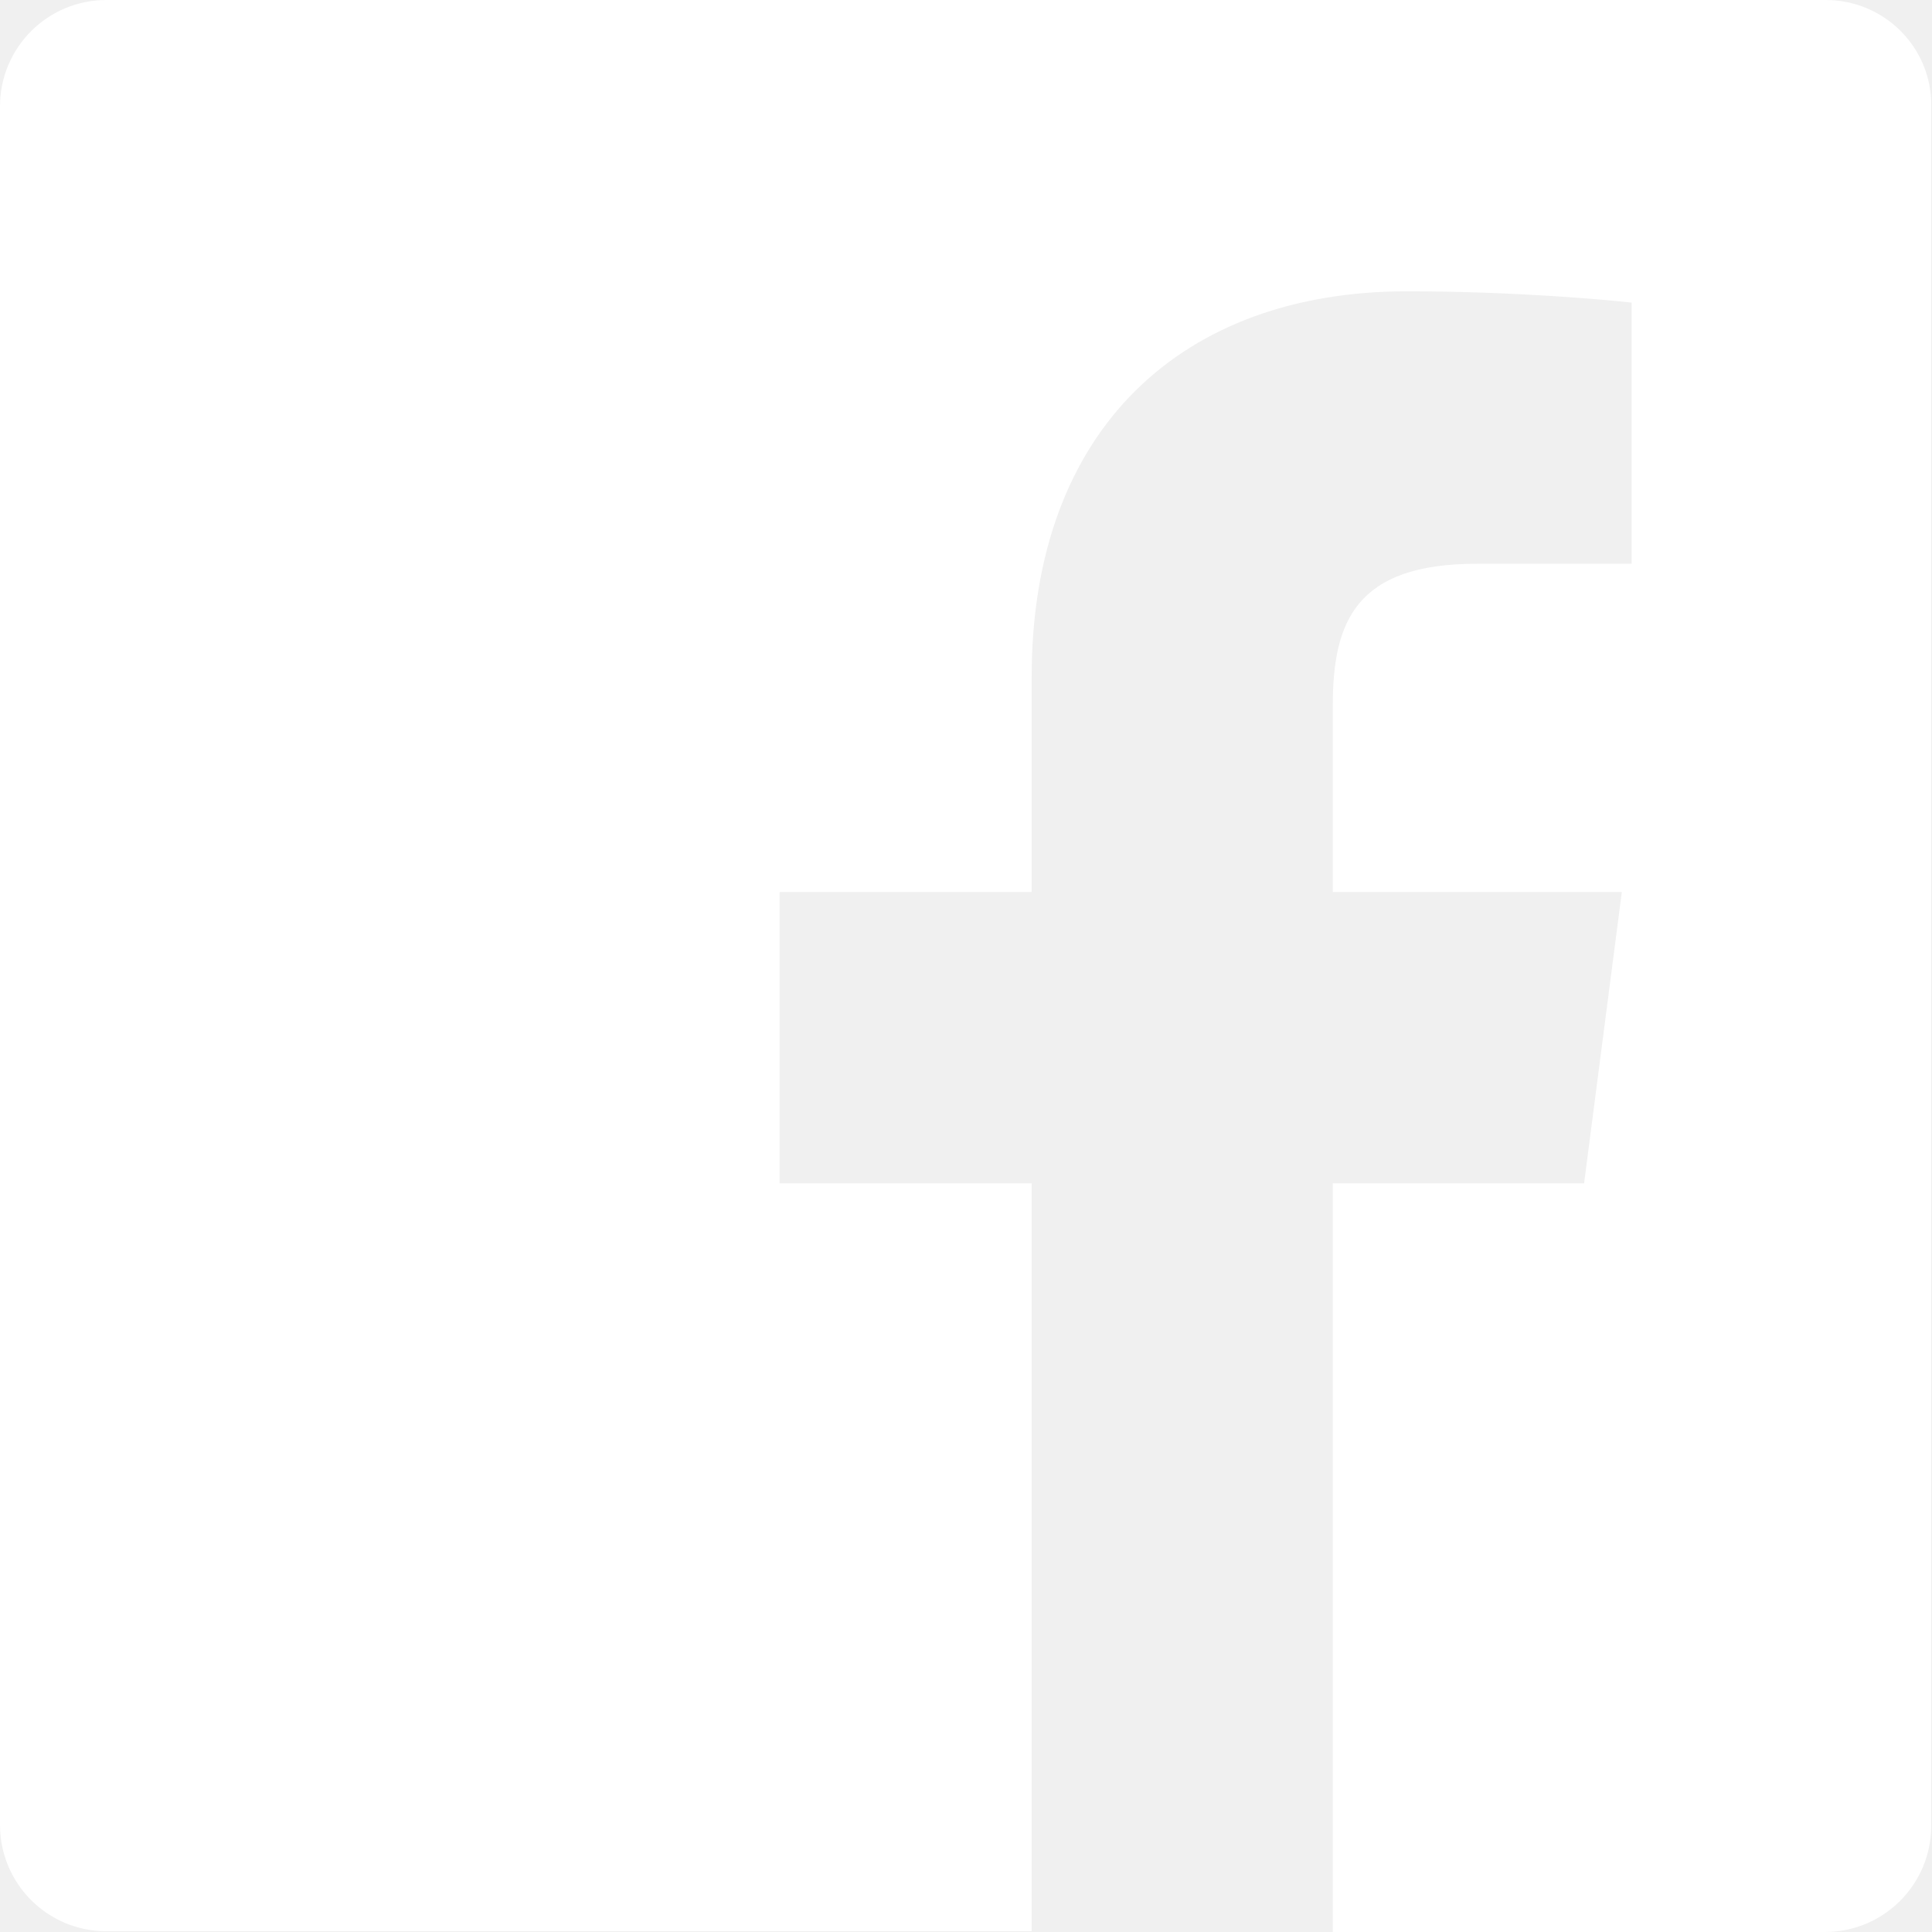
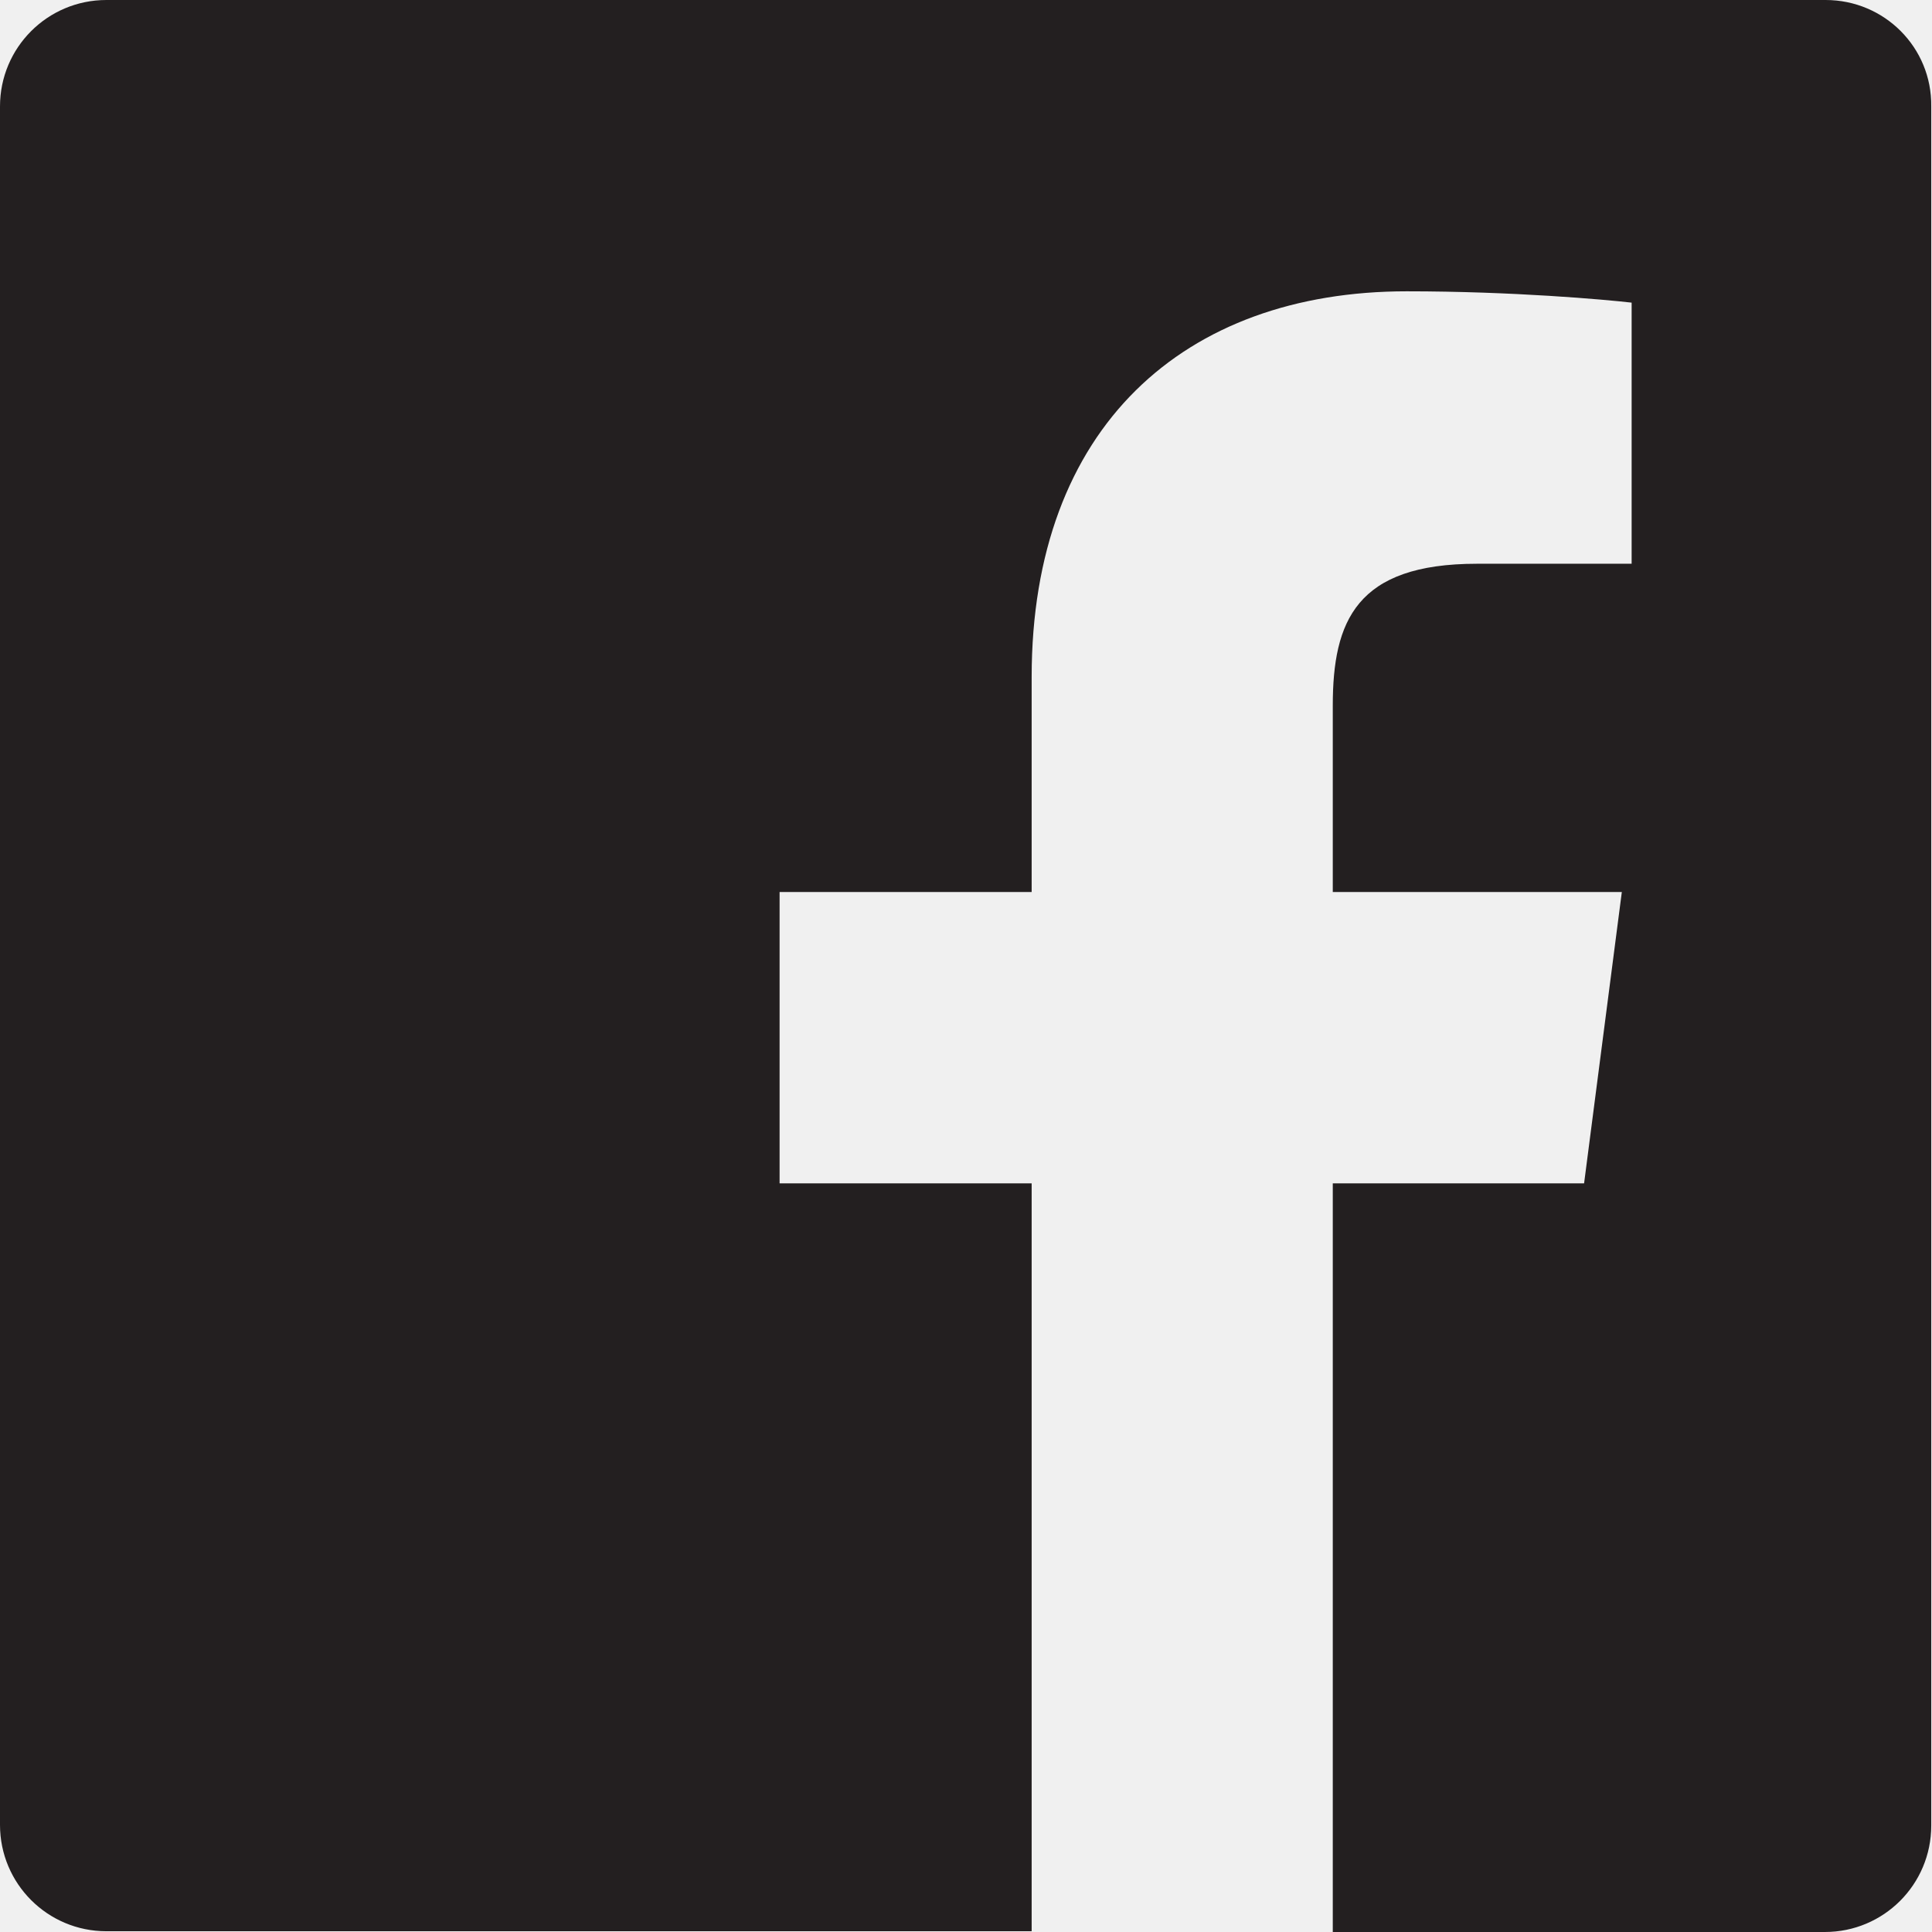
<svg xmlns="http://www.w3.org/2000/svg" version="1.1" id="Layer_1" x="0px" y="0px" viewBox="0 0 256 256" style="enable-background:new 0 0 256 256;" xml:space="preserve">
  <style type="text/css">
- 	.st0{fill:#FFFFFF;}
+ 	.st0{fill:#231F20;}
</style>
  <path class="st0" d="M241.9,0H14.1C6.3,0,0,6.3,0,14.1v227.7c0,7.8,6.3,14.1,14.1,14.1h122.6v-99.1h-33.4v-38.6h33.4V89.7  c0-33.1,20.2-51.1,49.7-51.1c14.1,0,26.3,1.1,29.8,1.5v34.6l-20.5,0c-16,0-19.1,7.6-19.1,18.8v24.7h38.3l-5,38.6h-33.3V256h65.2  c7.8,0,14.1-6.3,14.1-14.1V14.1C256,6.3,249.7,0,241.9,0z" />
</svg>
